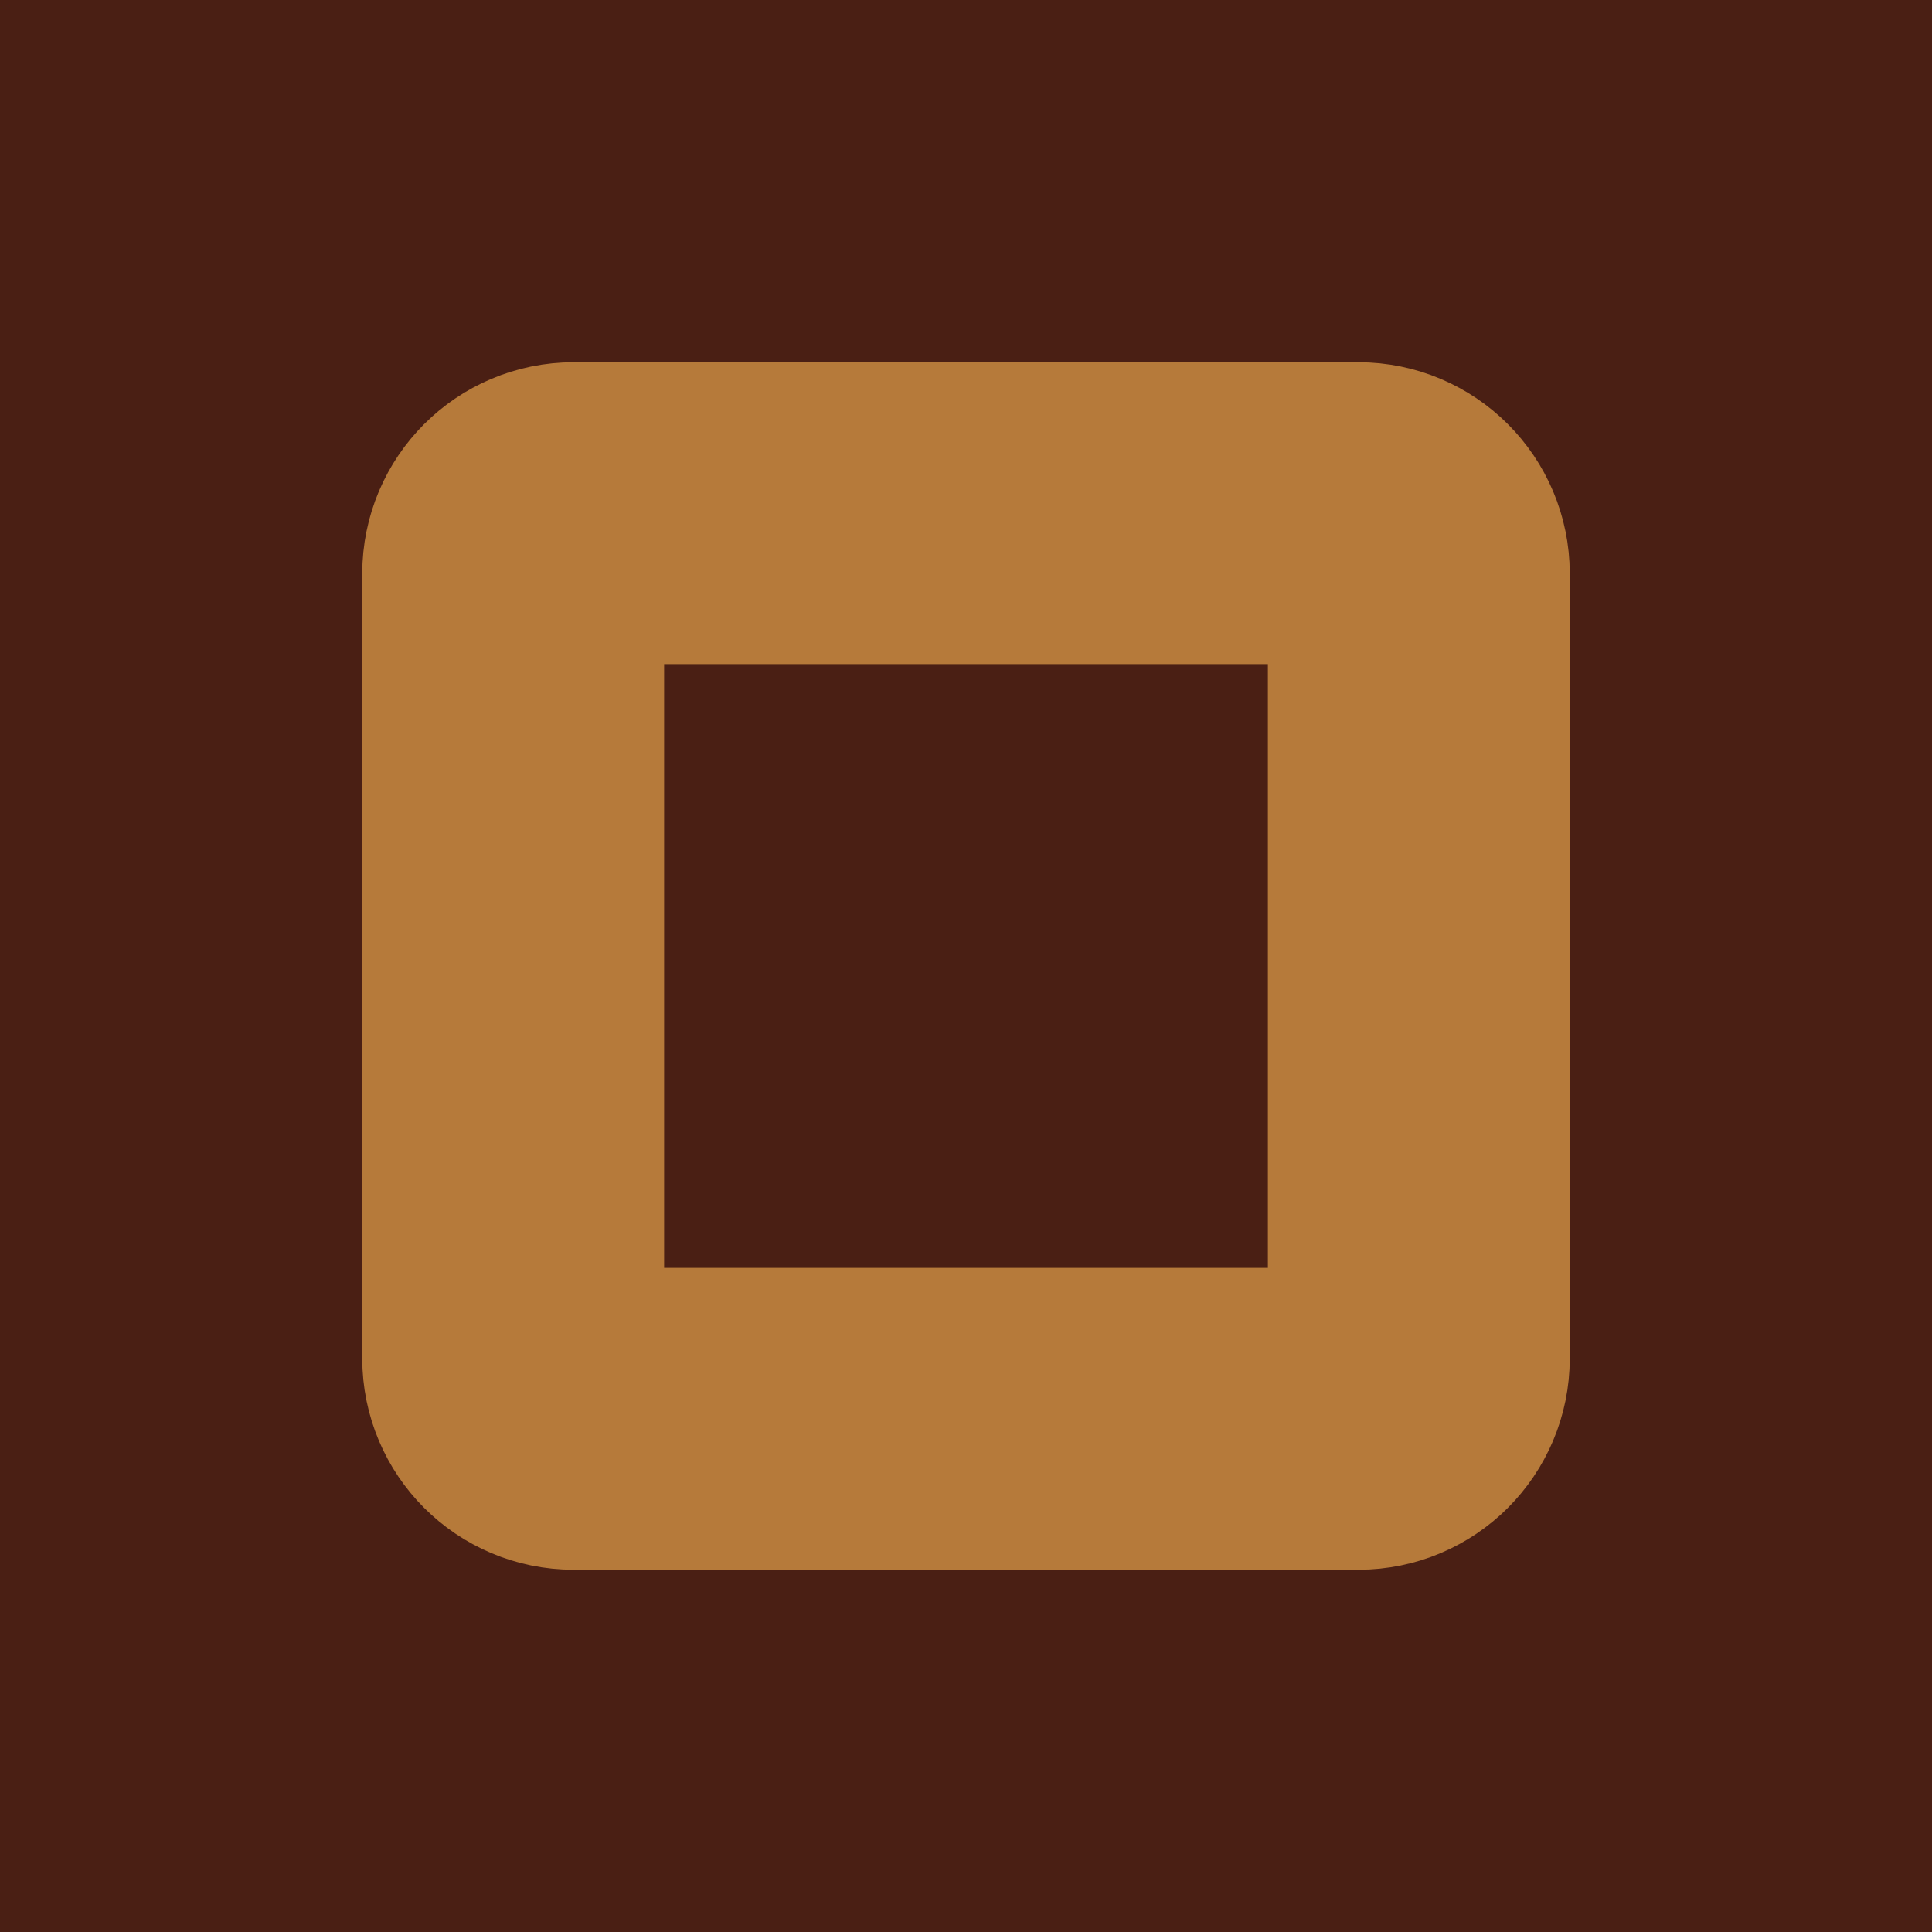
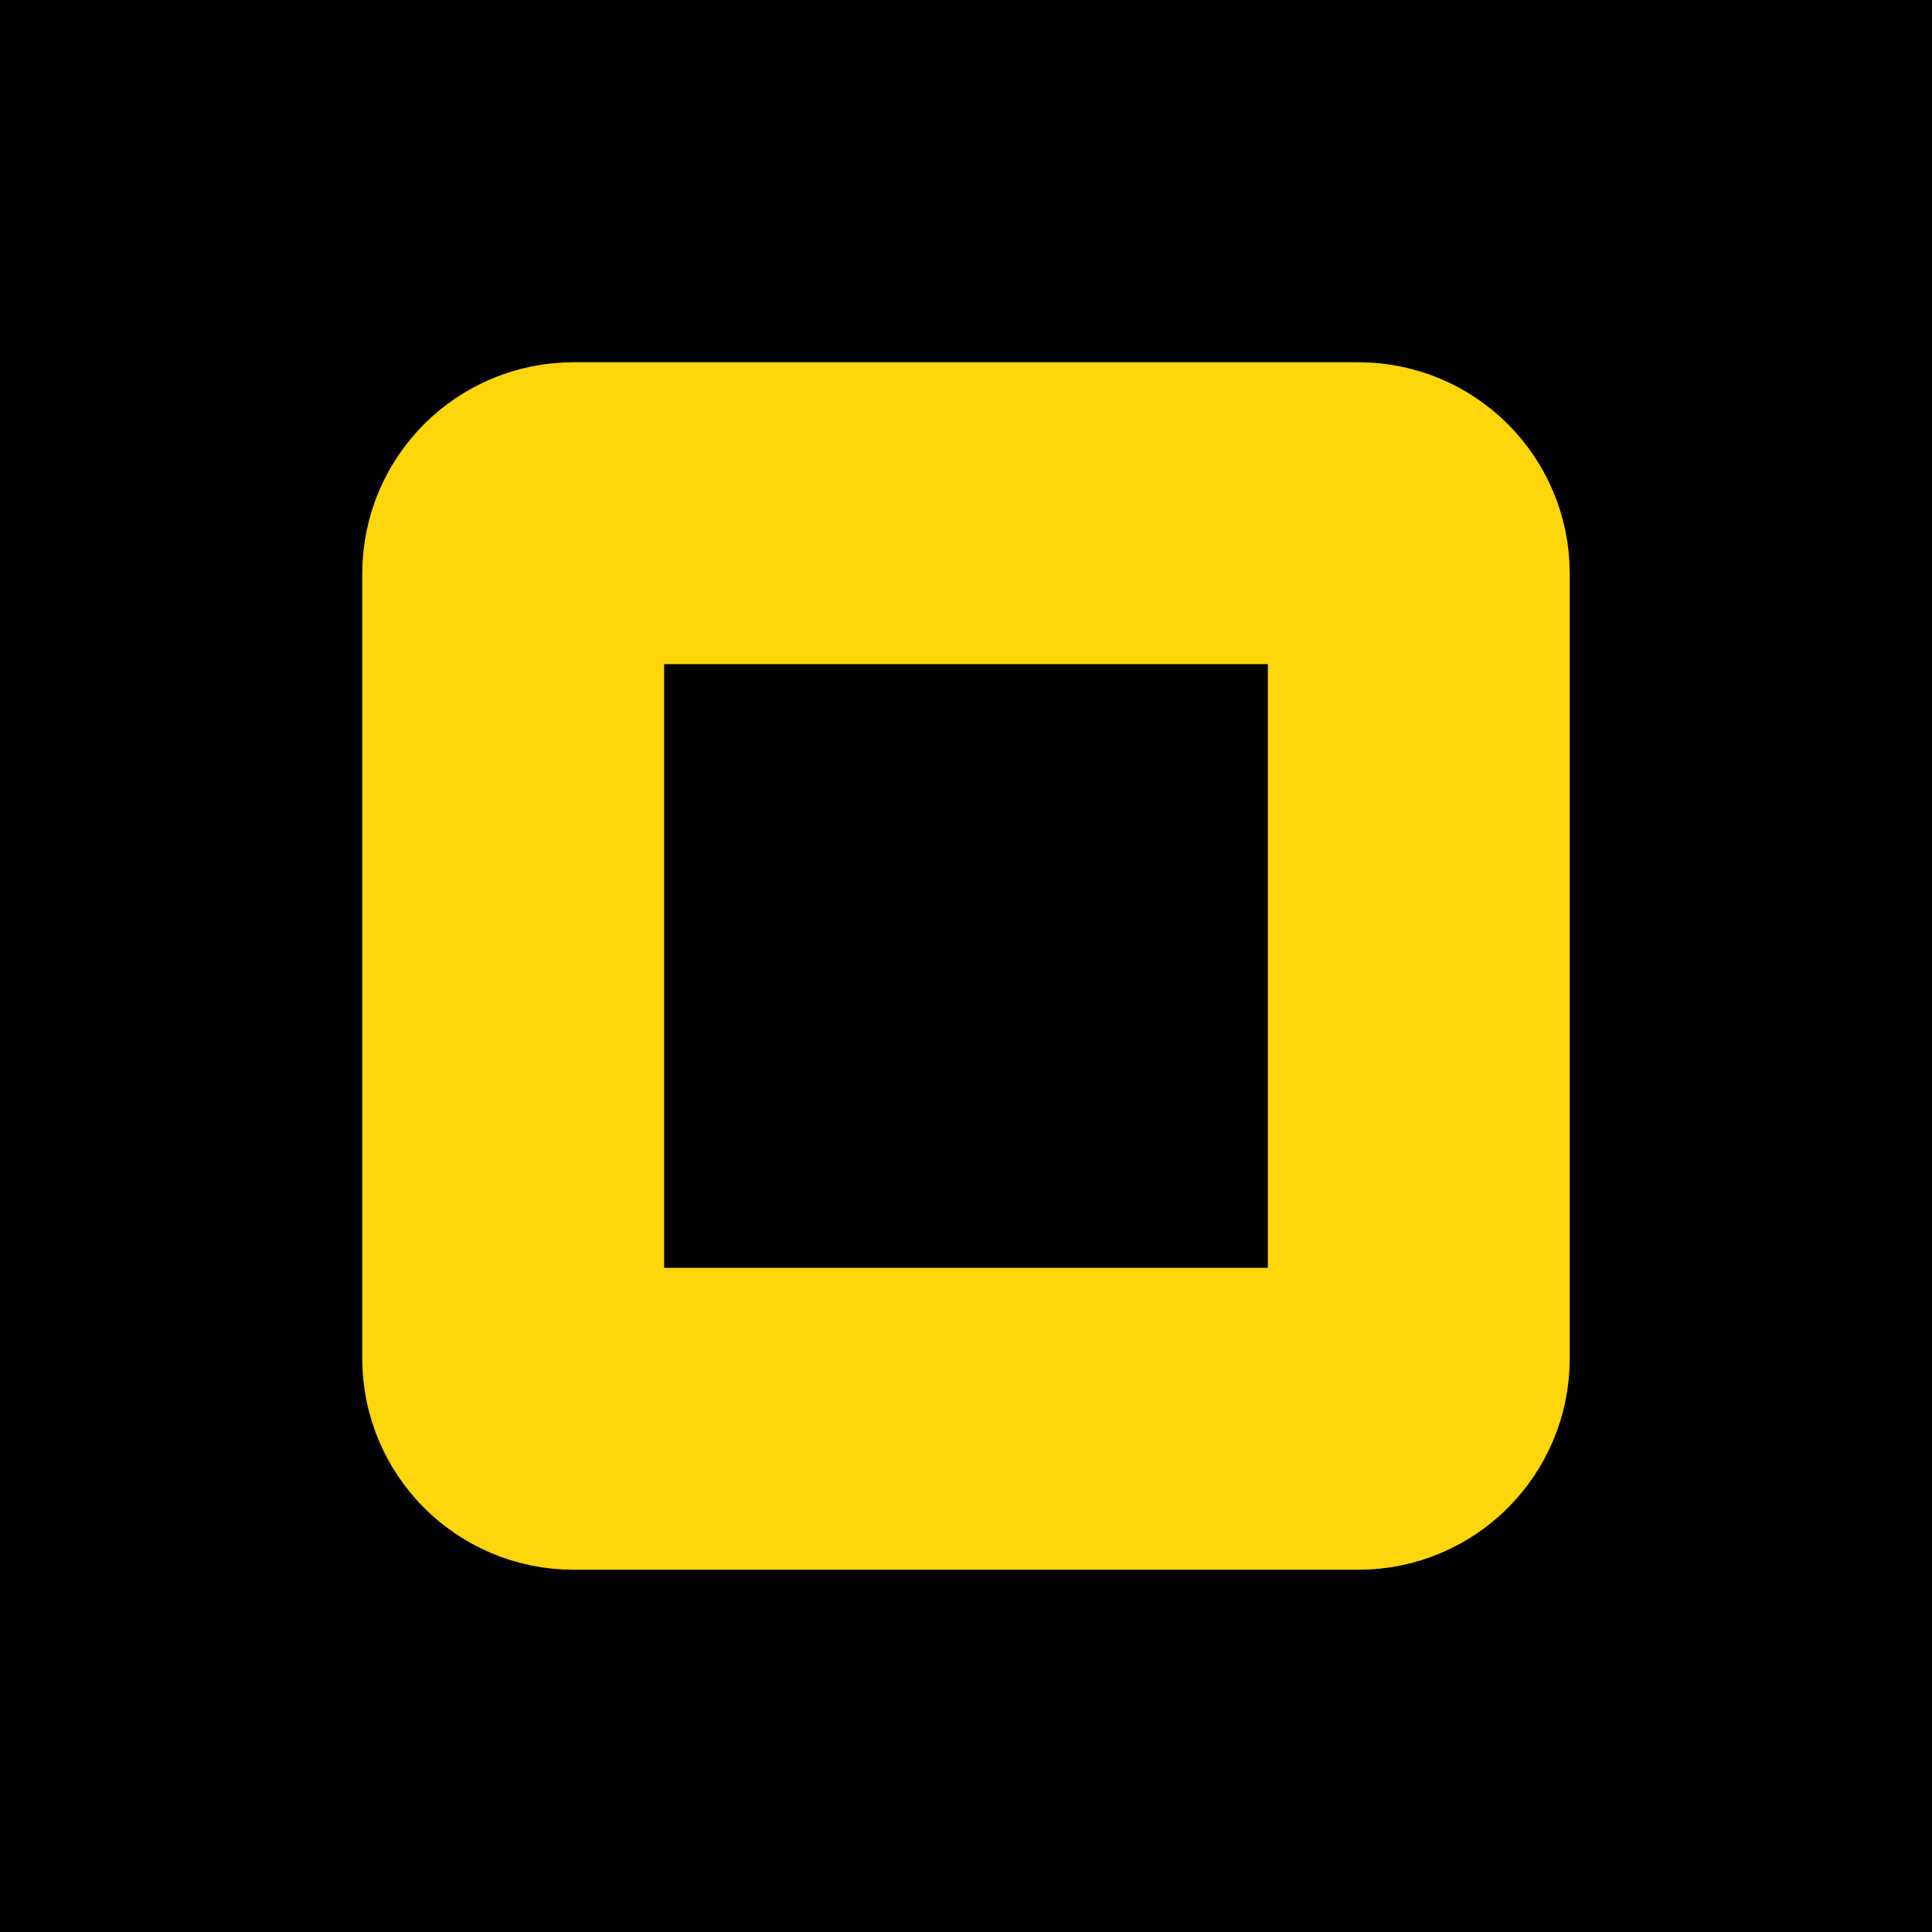
<svg xmlns="http://www.w3.org/2000/svg" viewBox="0 0 32 32" width="32" height="32">
-   <rect width="32" height="32" fill="#4a1f14" />
-   <rect x="8.5" y="8.5" width="15" height="15" fill="none" stroke="#b67a3a" stroke-width="5" rx="1" />
+   <rect width="32" height="32" fill="#000000" />
+   <rect x="8.5" y="8.5" width="15" height="15" fill="none" stroke="#ffd60a" stroke-width="5" rx="1" />
</svg>
